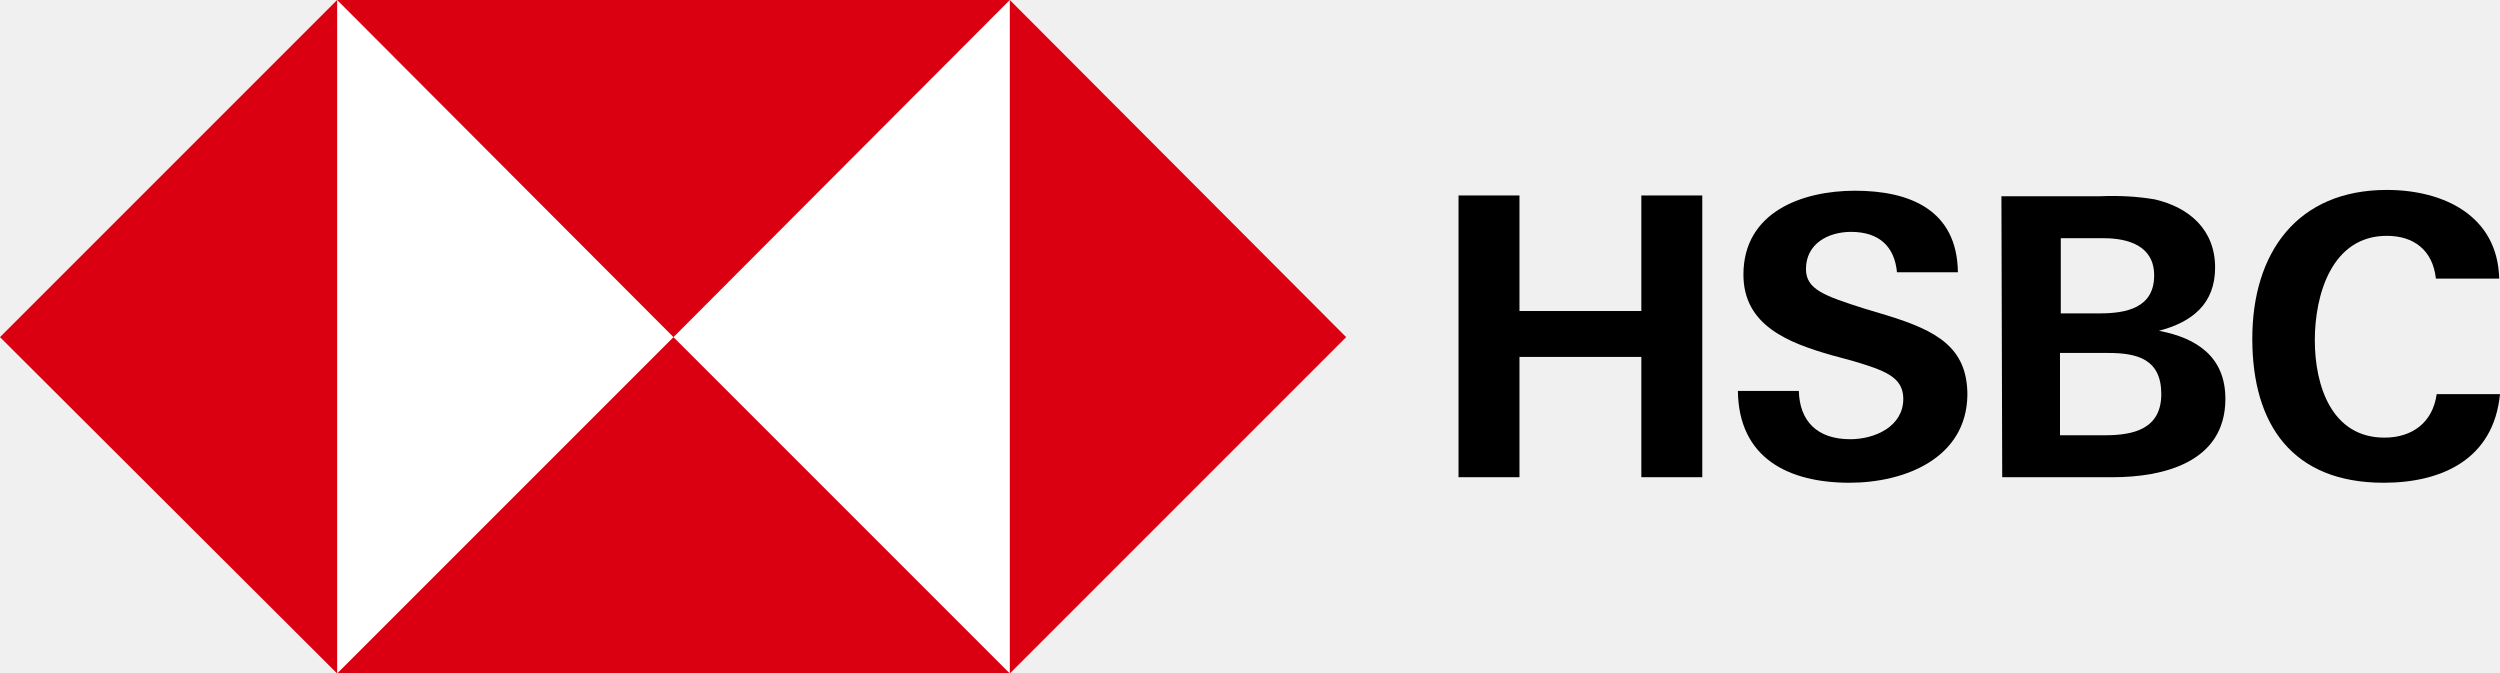
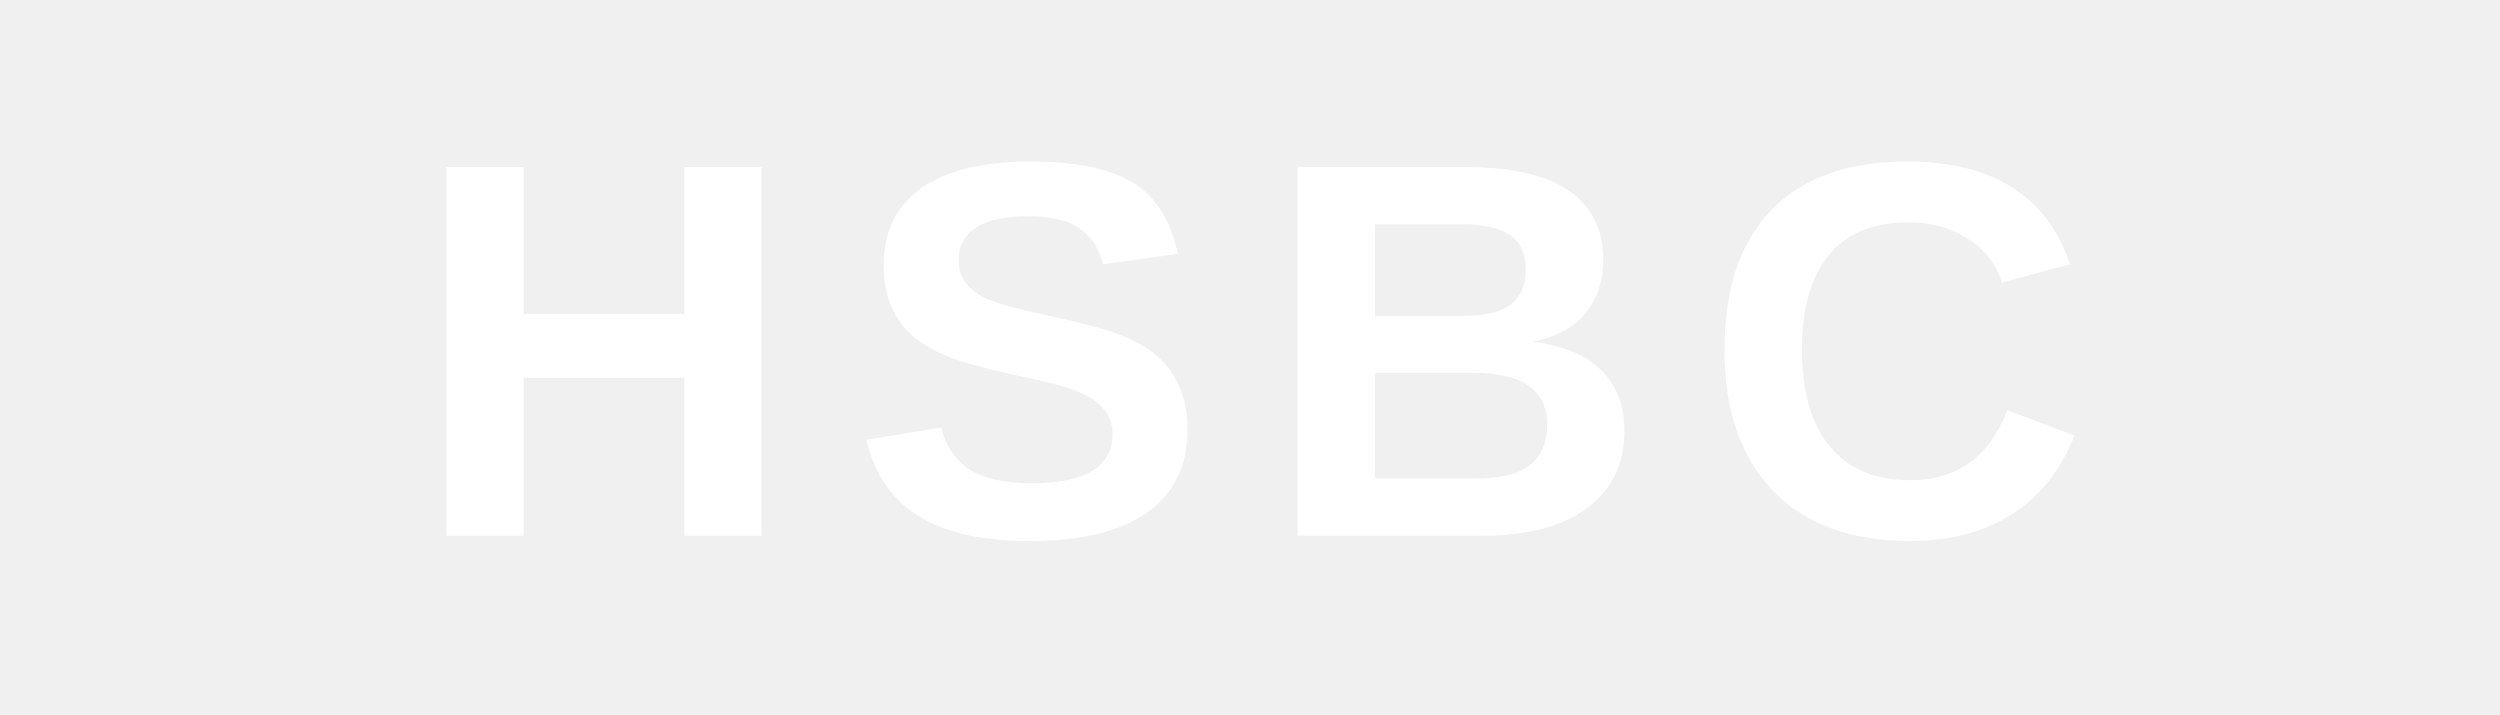
- <svg xmlns="http://www.w3.org/2000/svg" version="1.1" id="HSBC_MASTERBRAND_LOGO_WW_RGB" x="0px" y="0px" viewBox="0 0 315.9 85" style="enable-background:new 0 0 315.9 85;" xml:space="preserve">
-   <rect x="42.6" width="85" height="85" fill="#ffffff" />
-   <polygon points="170.1,42.6 127.6,0 127.6,85.1" fill="#db0011" />
-   <polygon points="85.1,42.6 127.6,0 42.6,0" fill="#db0011" />
-   <polygon points="0,42.6 42.6,85.1 42.6,0" fill="#db0011" />
-   <polygon points="85.1,42.6 42.6,85.1 127.6,85.1" fill="#db0011" />
-   <path d="M207.4,45.1H192v15.2h-7.7V24.7h7.7v14.6h15.4V24.7h7.7v35.6h-7.7V45.1z" />
-   <path d="M233.7,61c-7.7,0-14-3.1-14.1-11.6h7.7c0.1,3.8,2.3,6.1,6.5,6.1c3.1,0,6.7-1.6,6.7-5.1c0-2.8-2.4-3.6-6.4-4.8l-2.6-0.7  c-5.6-1.6-11.2-3.8-11.2-10.2c0-7.9,7.4-10.6,14.1-10.6c6.9,0,12.9,2.4,13,10.3h-7.7c-0.3-3.2-2.2-5.1-5.8-5.1  c-2.9,0-5.7,1.5-5.7,4.7c0,2.6,2.4,3.4,7.4,5l3,0.9c6.1,1.9,10,4,10,10C248.5,57.9,240.7,61,233.7,61z" />
-   <path d="M252.9,24.8h12.4c2.3-0.1,4.7,0,7,0.4c4.3,1,7.6,3.8,7.6,8.6c0,4.6-2.9,6.9-7.1,8c4.8,0.9,8.4,3.3,8.4,8.6  c0,8.1-8,9.9-14.2,9.9h-14L252.9,24.8z M265.3,39.6c3.4,0,6.9-0.7,6.9-4.8c0-3.7-3.2-4.7-6.4-4.7h-5.4v9.5H265.3z M266,55  c3.6,0,7.1-0.8,7.1-5.2s-3-5.2-6.7-5.2h-6.1V55H266z" />
-   <path d="M301.2,61c-11.5,0-16.6-7.3-16.6-18.2s5.7-18.8,17-18.8c7.1,0,14,3.2,14.2,11.2h-8c-0.4-3.6-2.8-5.4-6.2-5.4  c-7,0-9.1,7.5-9.1,13.2c0,5.7,2.1,12.3,8.8,12.3c3.5,0,6.1-1.9,6.6-5.5h8C315.1,58,308.6,61,301.2,61z" />
+ <svg xmlns="http://www.w3.org/2000/svg" viewBox="0 0 140 40">
+   <text x="70" y="30" text-anchor="middle" font-family="Arial, sans-serif" font-size="30" font-weight="700" fill="white" letter-spacing="3">HSBC</text>
</svg>
